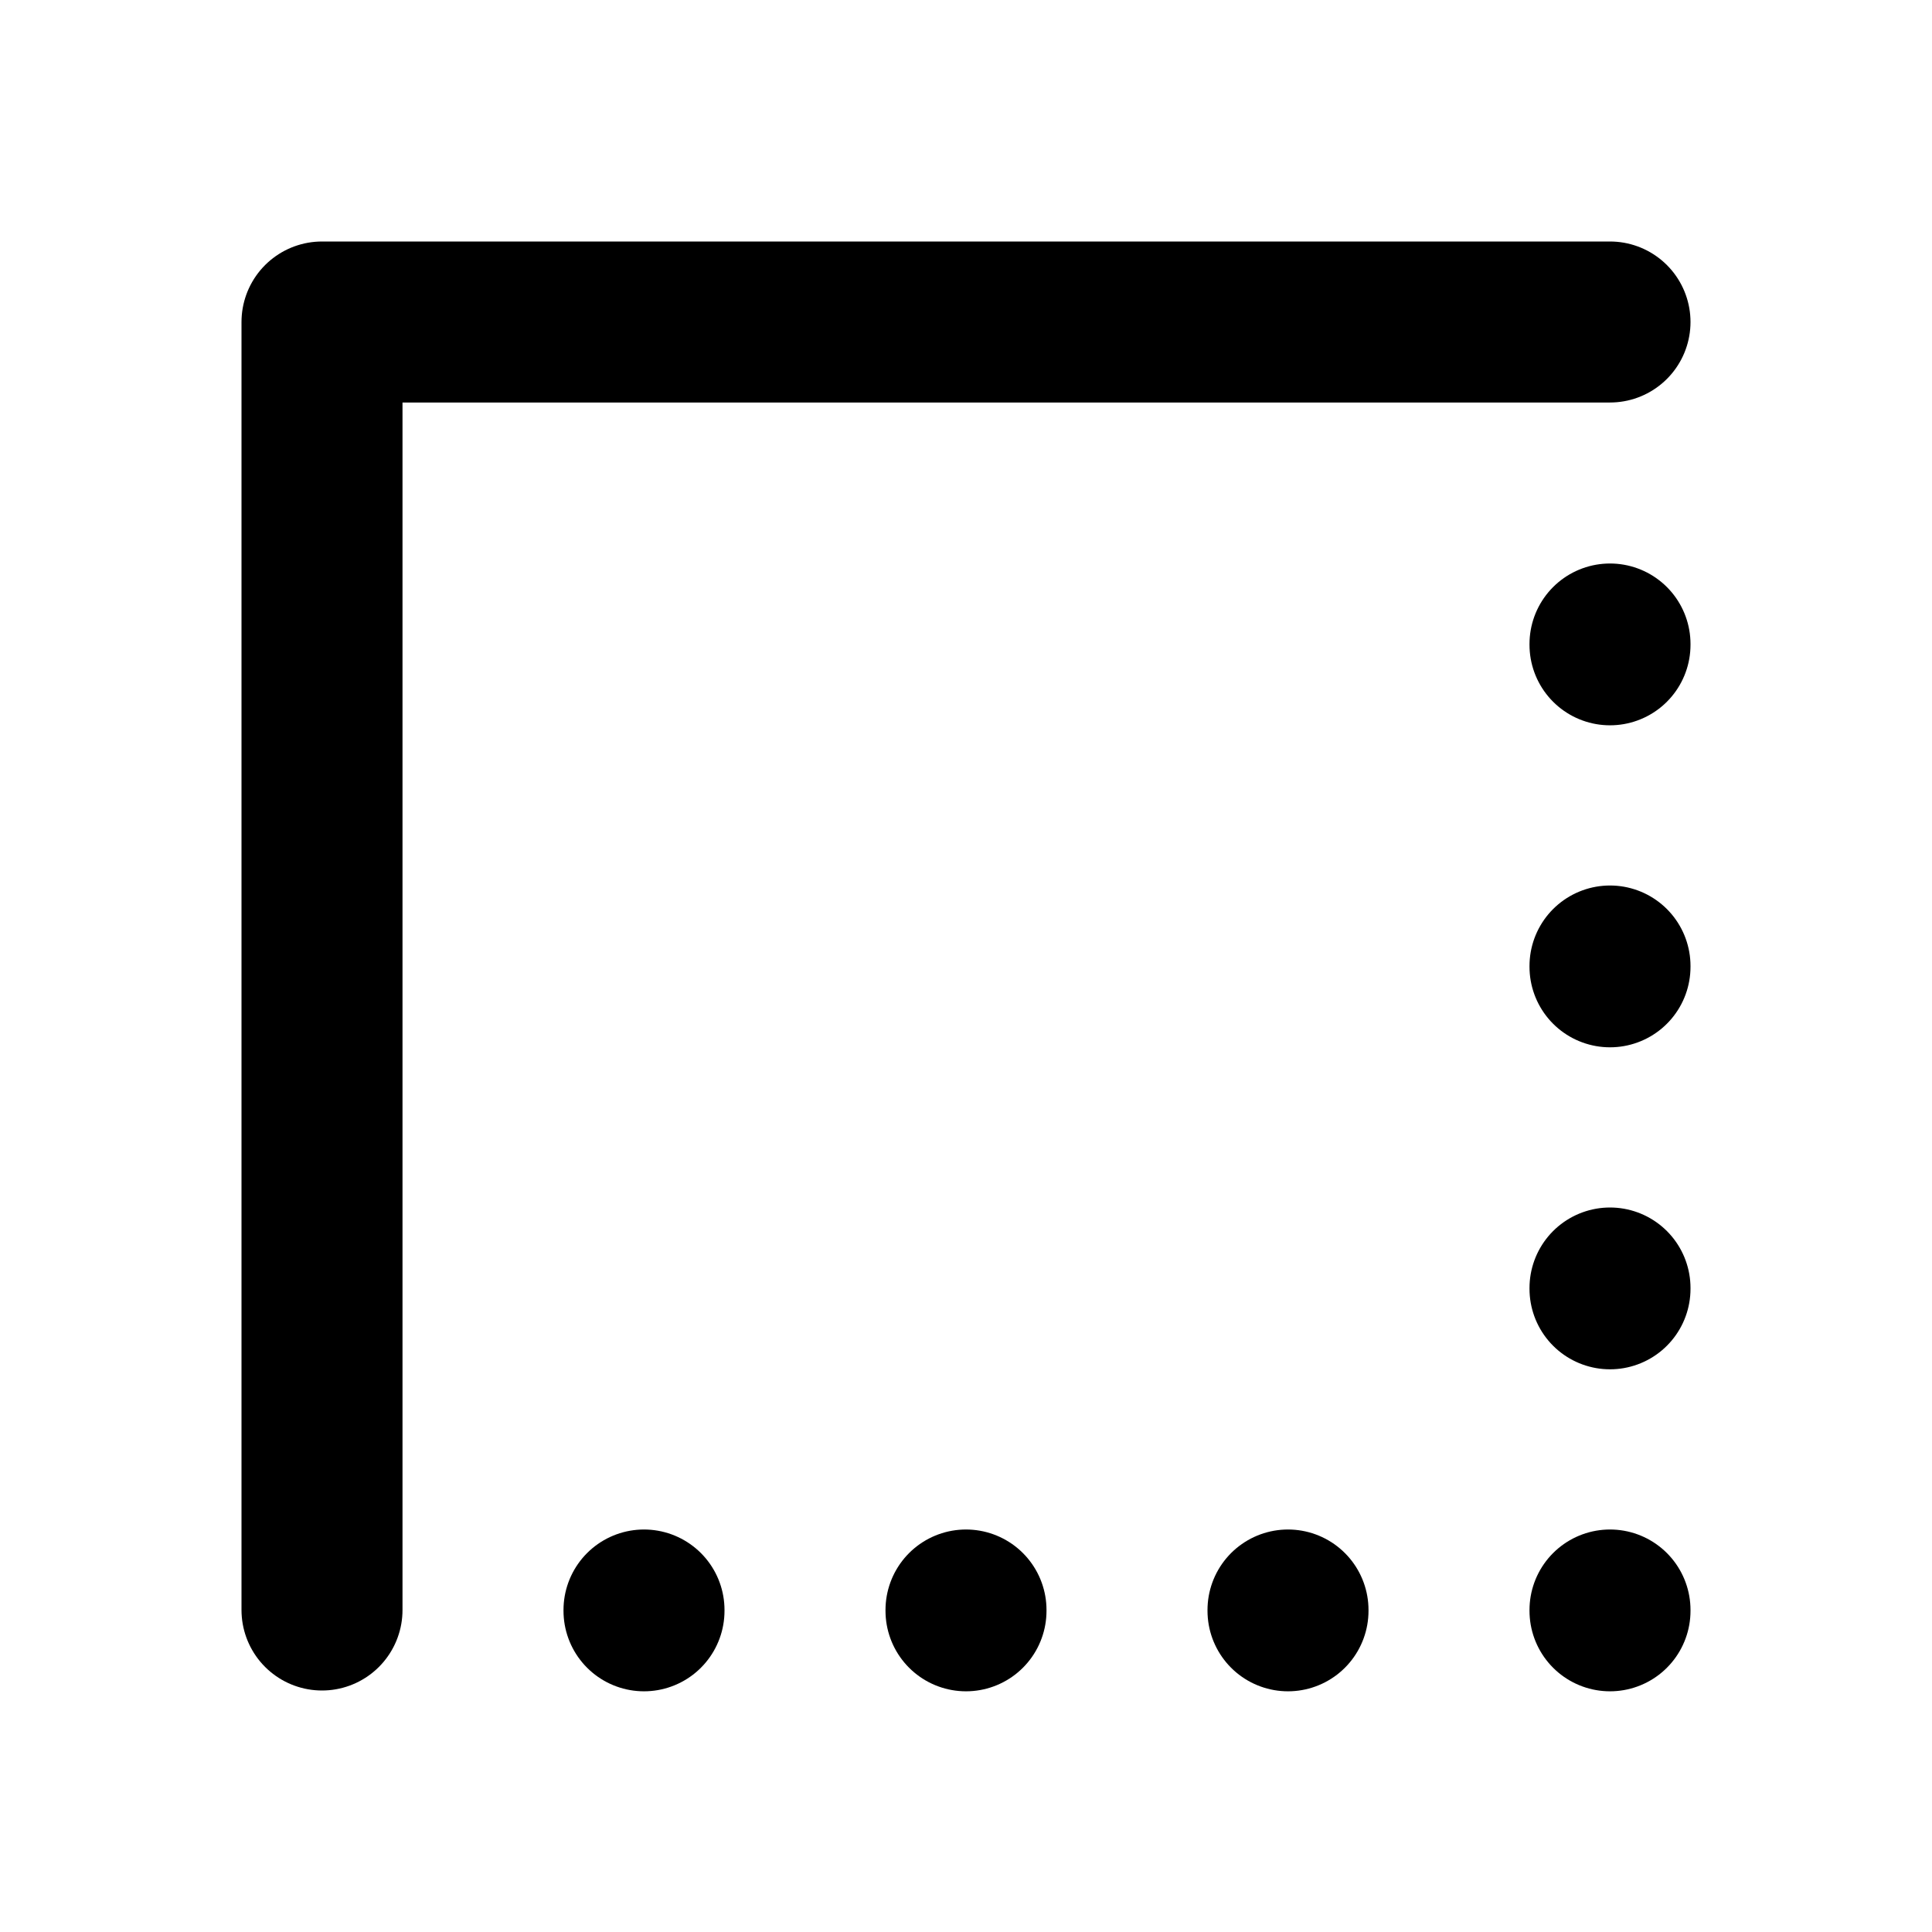
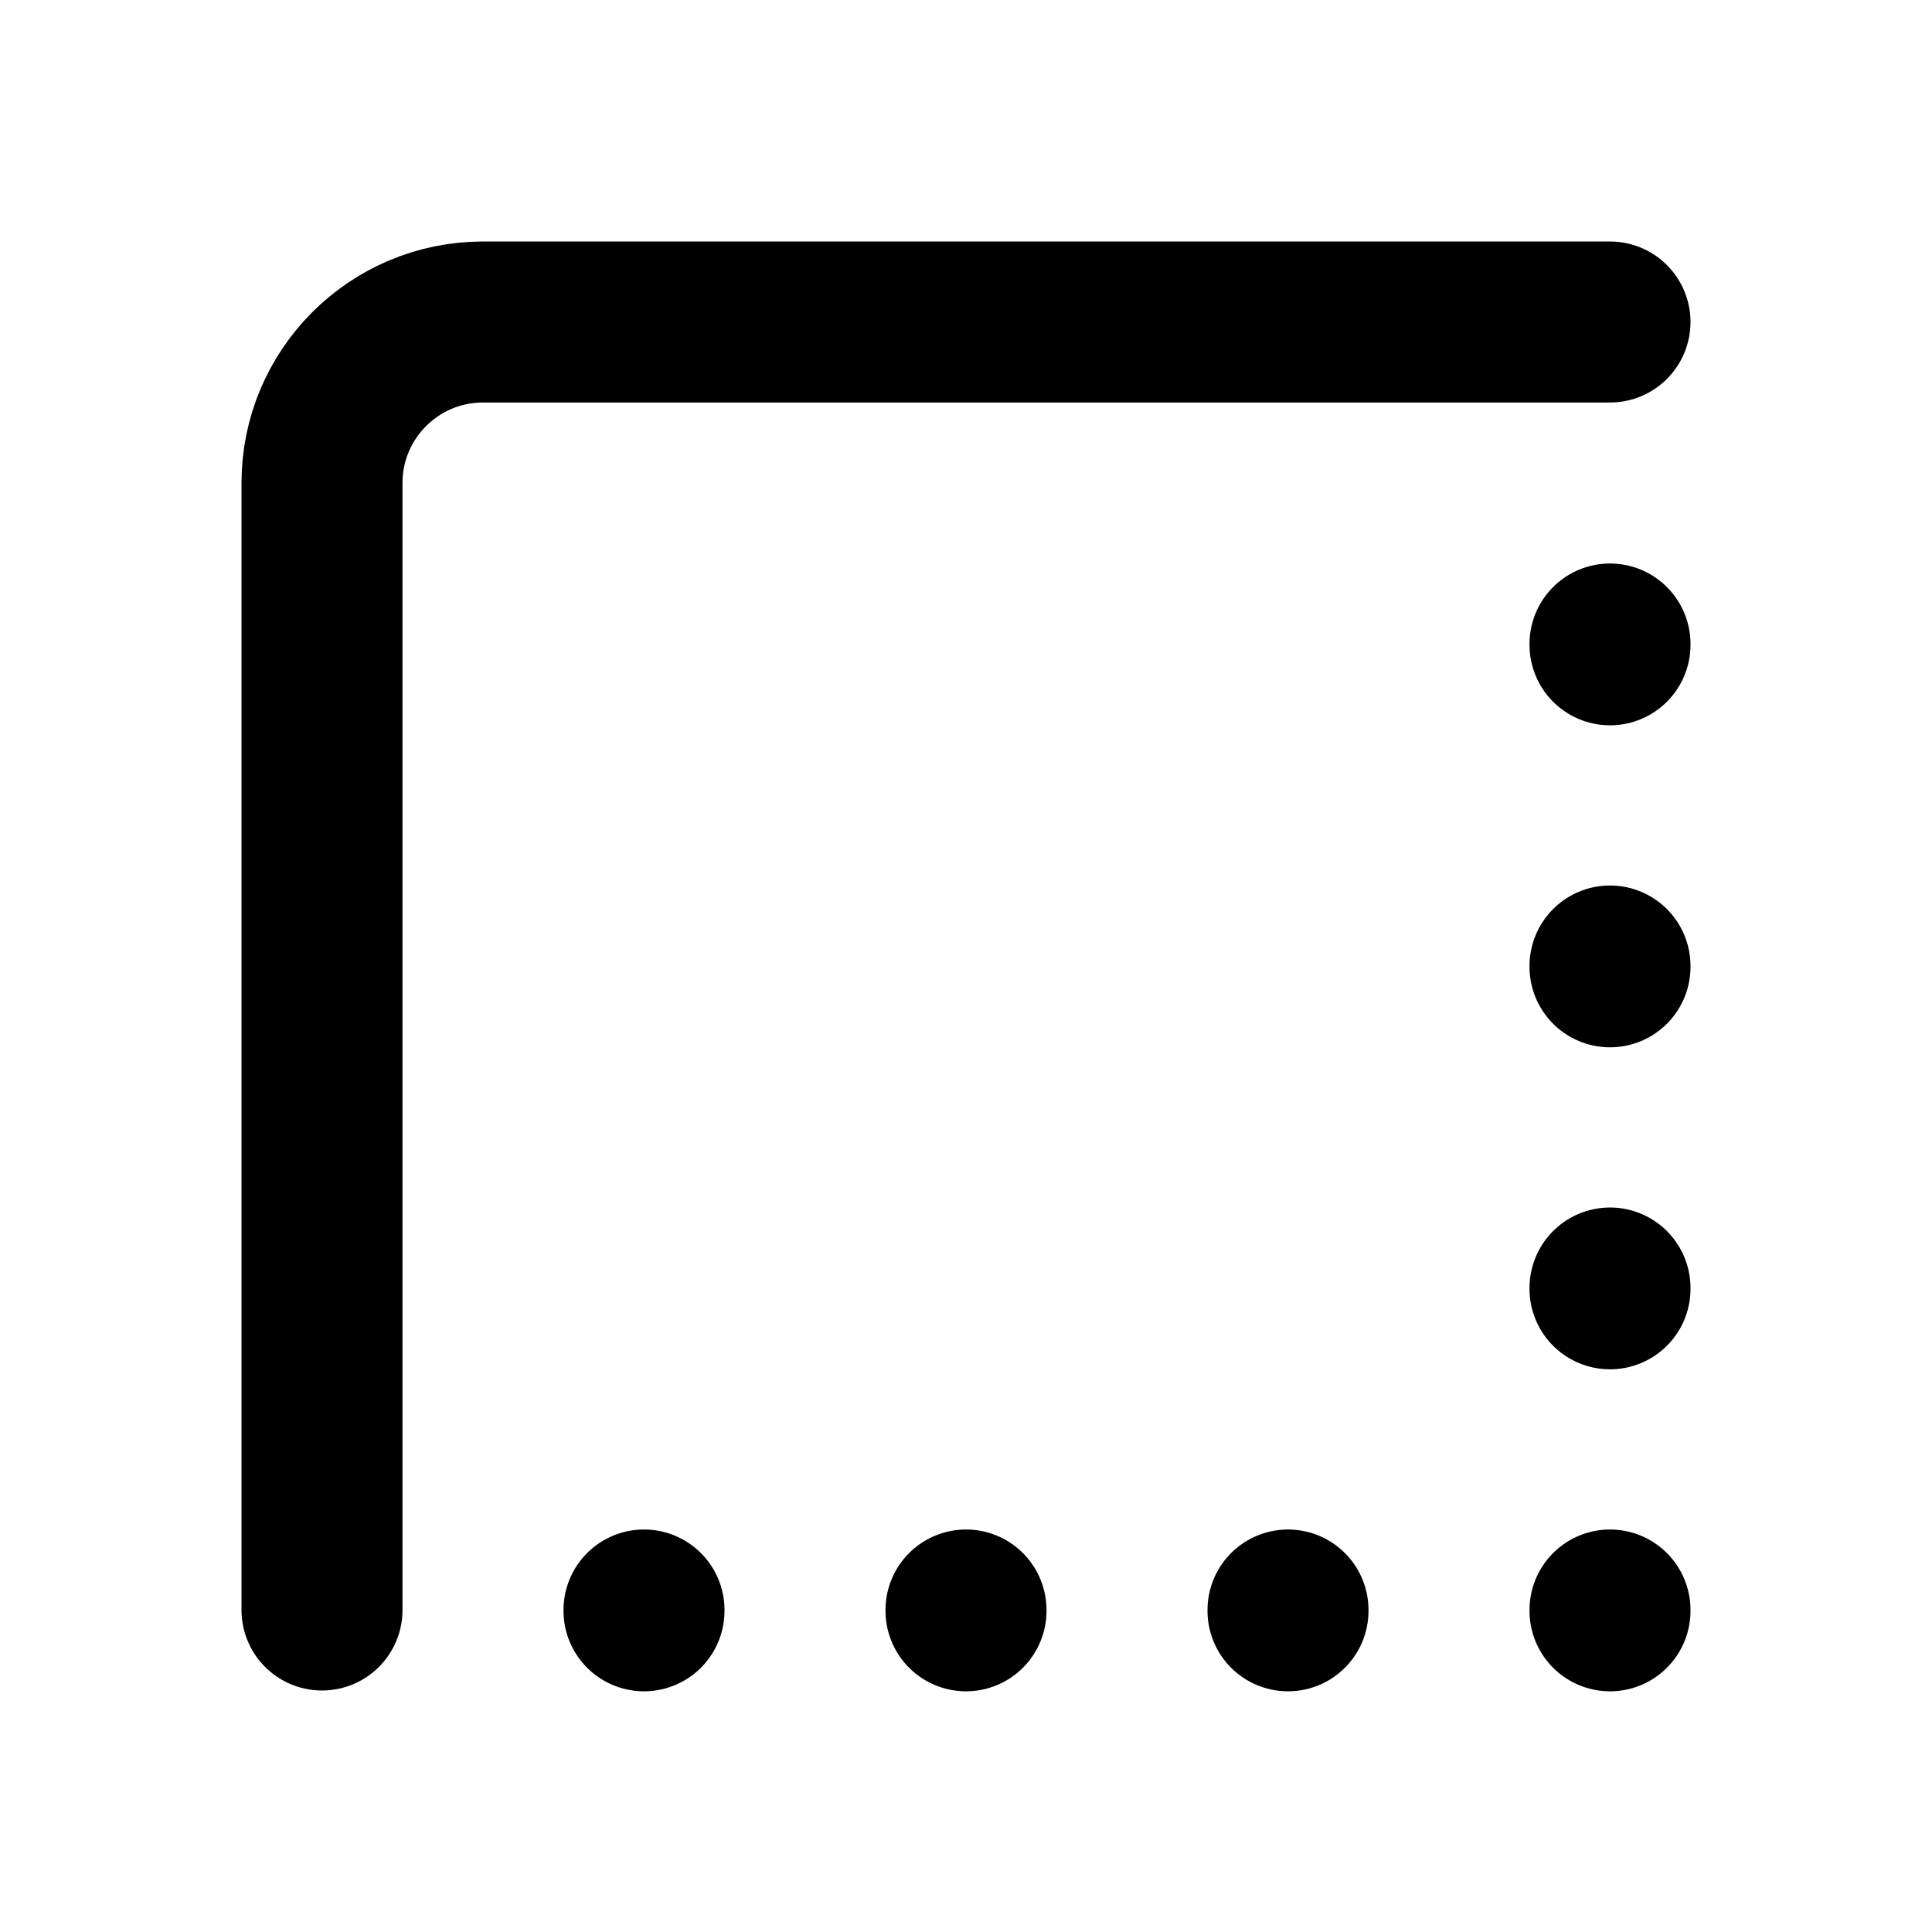
<svg xmlns="http://www.w3.org/2000/svg" class="icon icon-tabler icon-tabler-border-style" width="24" height="24" viewBox="0 0 24 24" stroke-width="2" stroke="currentColor" fill="none" stroke-linecap="round" stroke-linejoin="round">
  <path stroke="none" d="M0 0h24v24H0z" fill="none" />
-   <path d="M4 20v-16h16" />
+   <path d="M4 20v-14a2 2 0 0 1 2 -2h14" />
  <path d="M20 8v.01" />
  <path d="M20 12v.01" />
  <path d="M20 16v.01" />
  <path d="M8 20v.01" />
  <path d="M12 20v.01" />
  <path d="M16 20v.01" />
  <path d="M20 20v.01" />
</svg>
